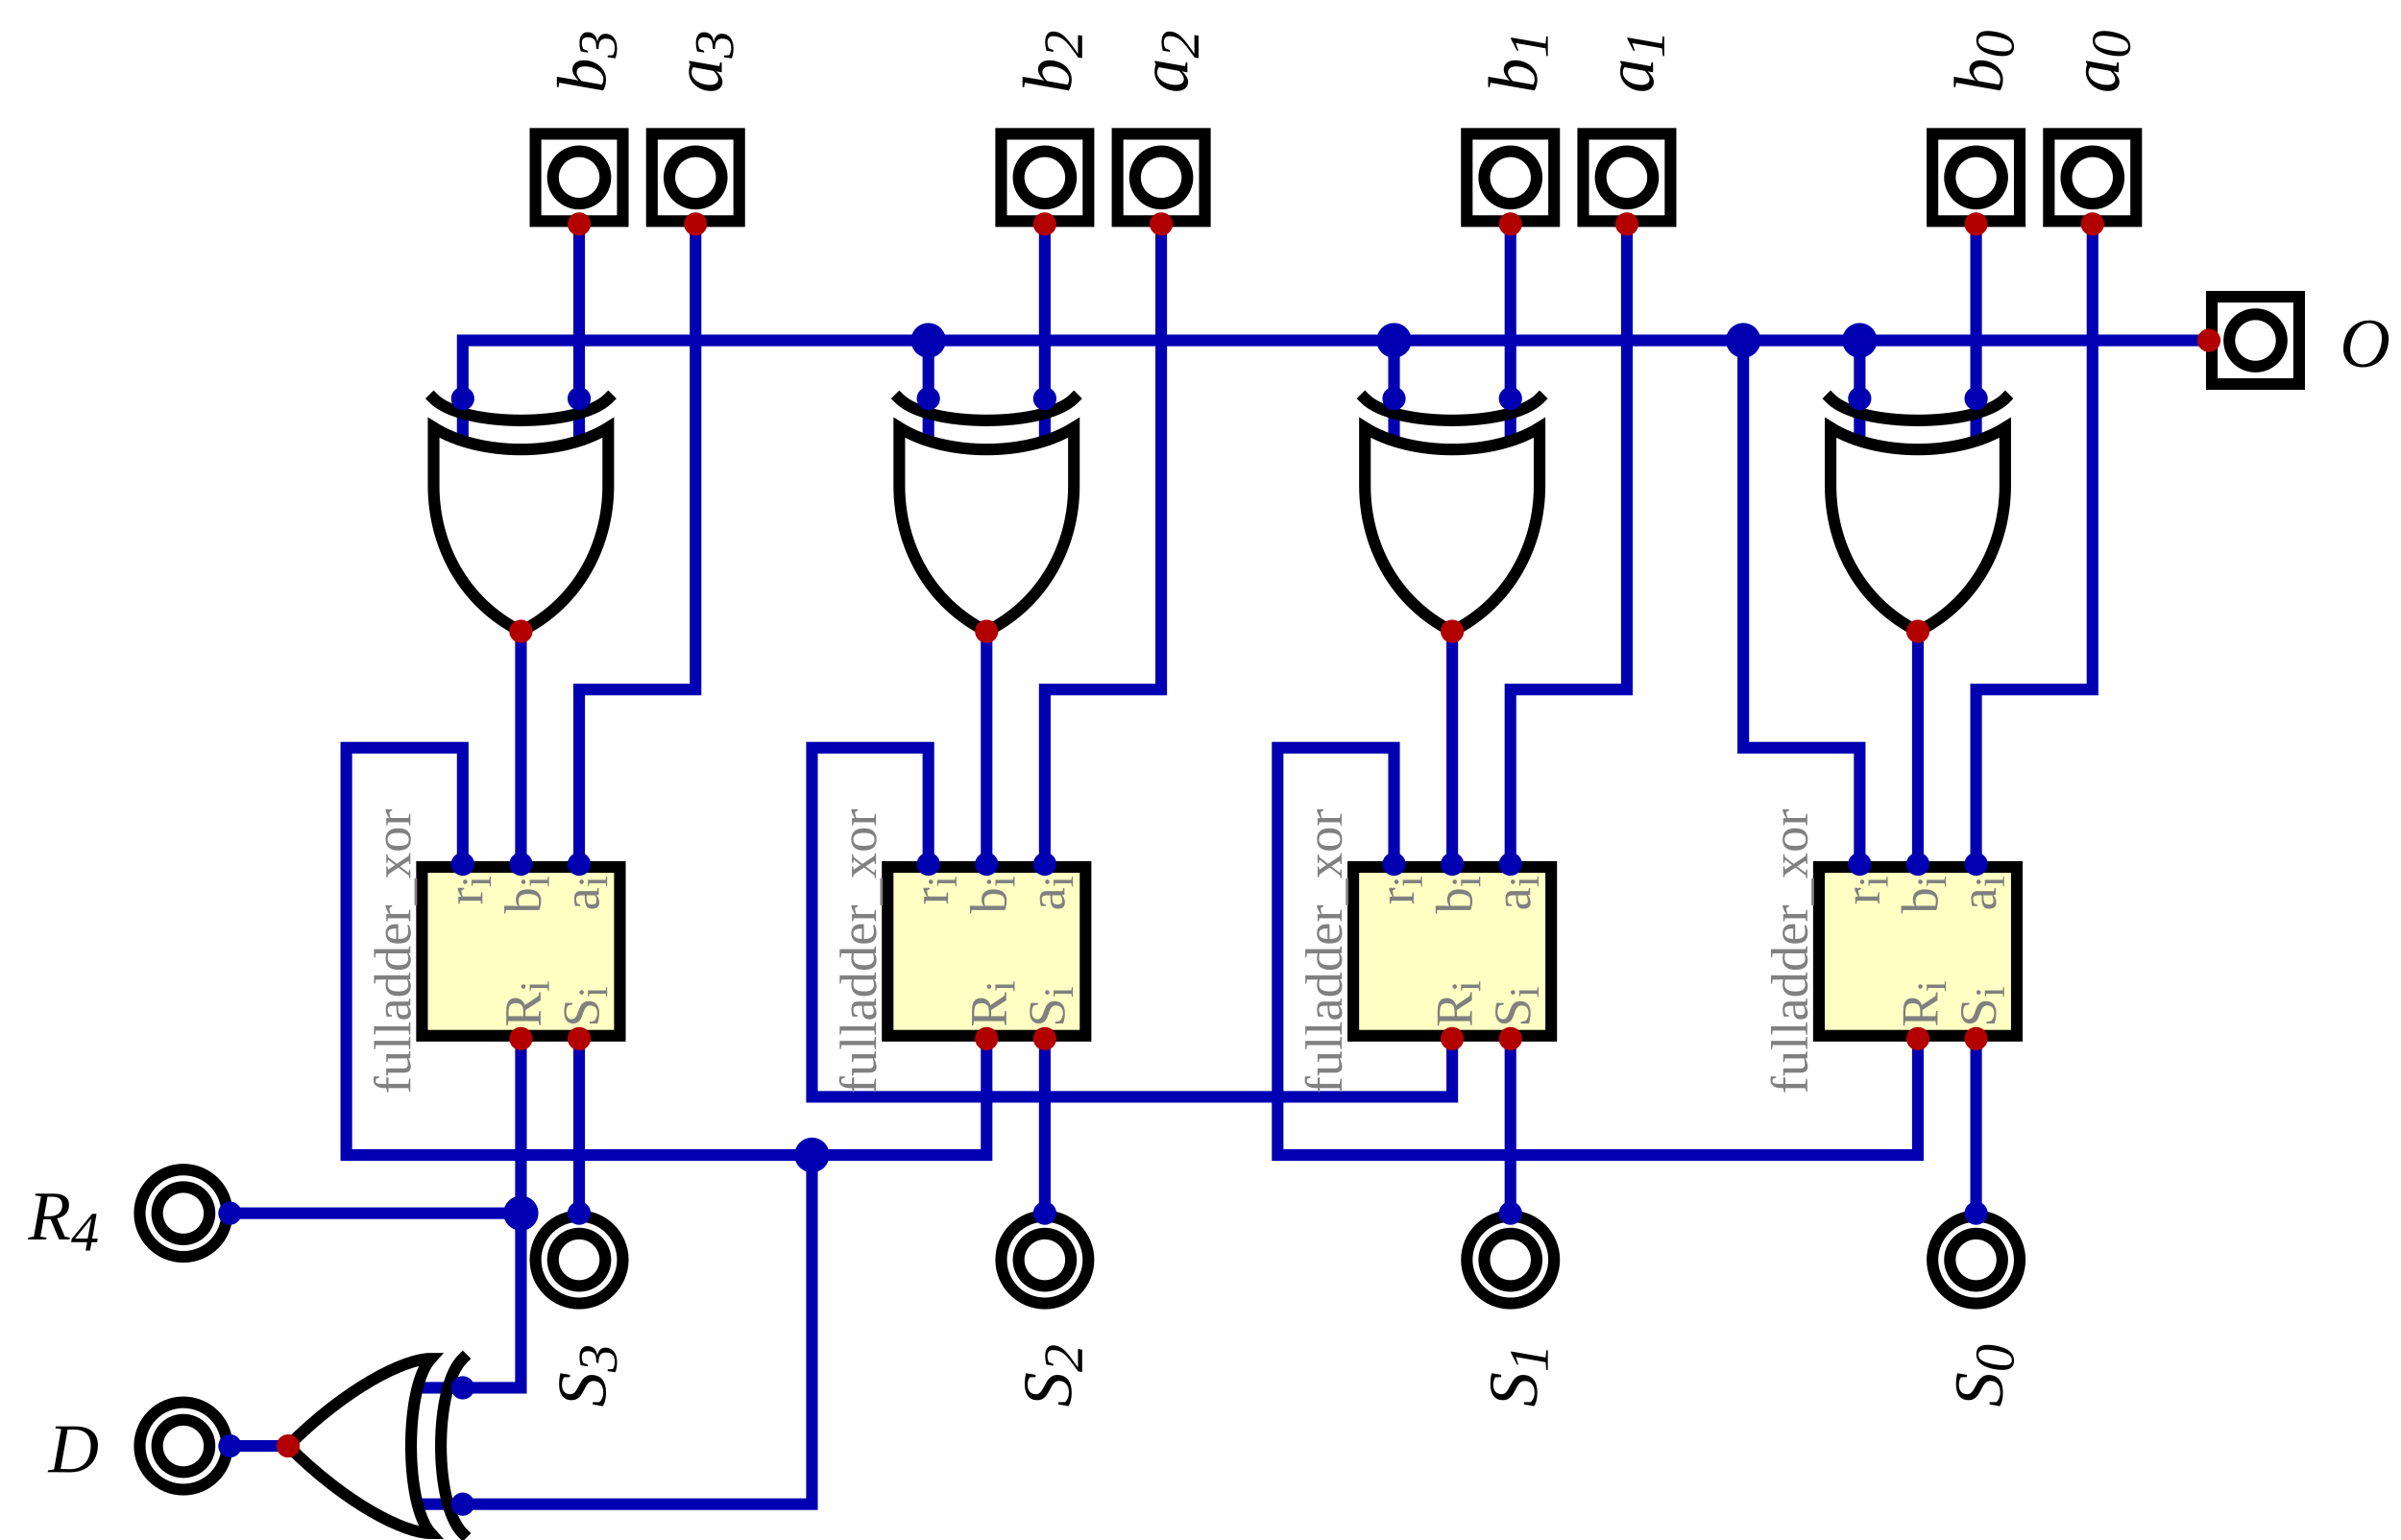
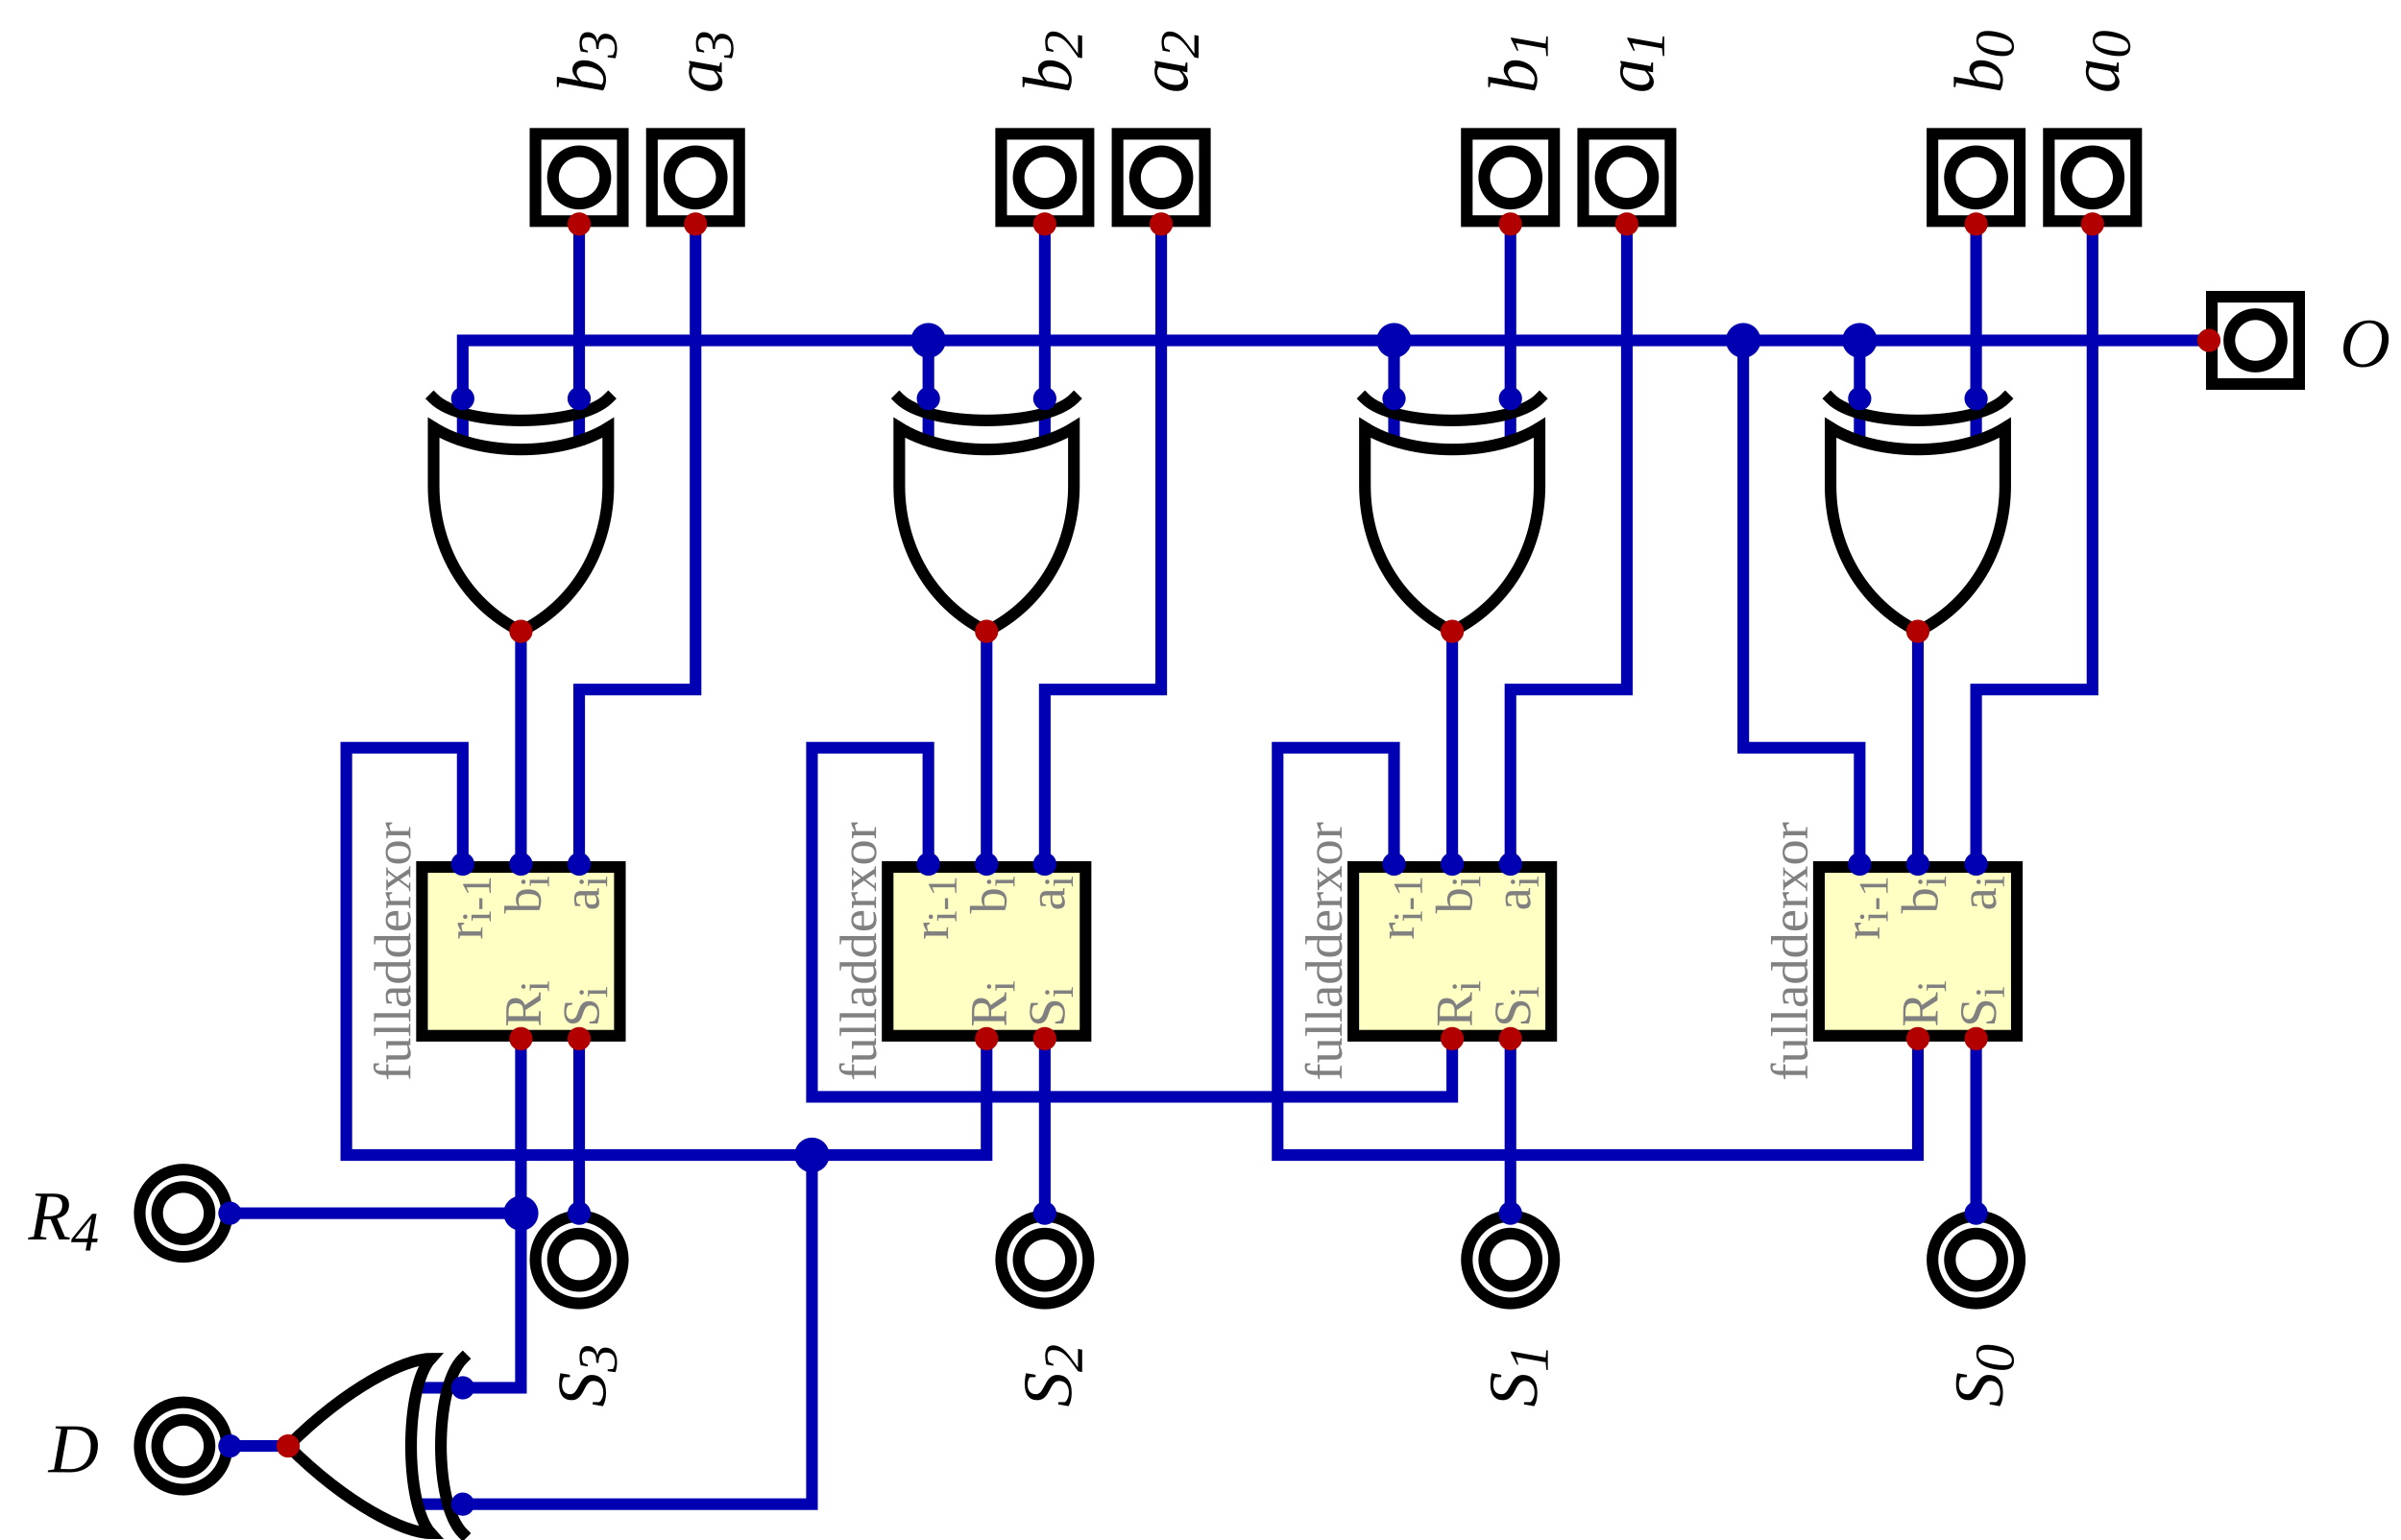
<svg xmlns="http://www.w3.org/2000/svg" width="123.75mm" height="79.35mm" viewBox="-559 -337 825 529">
  <g stroke-linecap="square">
    <path d="M -480,80 L -380,80 L -380,20" stroke="#0000b2" stroke-width="4.0" fill="none" />
    <path d="M -480,160 L -460,160" stroke="#0000b2" stroke-width="4.0" fill="none" />
    <path d="M 120,-40 L 120,-100 L 160,-100 L 160,-260" stroke="#0000b2" stroke-width="4.0" fill="none" />
    <path d="M -40,-40 L -40,-100 L 0,-100 L 0,-260" stroke="#0000b2" stroke-width="4.0" fill="none" />
    <path d="M -200,-40 L -200,-100 L -160,-100 L -160,-260" stroke="#0000b2" stroke-width="4.0" fill="none" />
    <path d="M -360,-40 L -360,-100 L -320,-100 L -320,-260" stroke="#0000b2" stroke-width="4.0" fill="none" />
    <path d="M -414,180 L -400,180 L -280,180 L -280,60" stroke="#0000b2" stroke-width="4.0" fill="none" />
    <path d="M -400,-186 L -400,-200 L -400,-220 L -240,-220 L -80,-220 L 40,-220 L 80,-220 L 200,-220" stroke="#0000b2" stroke-width="4.0" fill="none" />
    <path d="M -414,140 L -400,140 L -380,140 L -380,80" stroke="#0000b2" stroke-width="4.0" fill="none" />
    <path d="M 40,-220 L 40,-80 L 80,-80 L 80,-40" stroke="#0000b2" stroke-width="4.0" fill="none" />
    <path d="M 100,-120 L 100,-40" stroke="#0000b2" stroke-width="4.0" fill="none" />
    <path d="M -360,20 L -360,80" stroke="#0000b2" stroke-width="4.0" fill="none" />
    <path d="M -360,-260 L -360,-200 L -360,-186" stroke="#0000b2" stroke-width="4.0" fill="none" />
    <path d="M -200,20 L -200,80" stroke="#0000b2" stroke-width="4.0" fill="none" />
    <path d="M -200,-260 L -200,-200 L -200,-186" stroke="#0000b2" stroke-width="4.0" fill="none" />
    <path d="M -40,20 L -40,80" stroke="#0000b2" stroke-width="4.0" fill="none" />
    <path d="M -40,-260 L -40,-200 L -40,-186" stroke="#0000b2" stroke-width="4.0" fill="none" />
    <path d="M -80,-220 L -80,-200 L -80,-186" stroke="#0000b2" stroke-width="4.0" fill="none" />
    <path d="M -240,-220 L -240,-200 L -240,-186" stroke="#0000b2" stroke-width="4.0" fill="none" />
    <path d="M 80,-220 L 80,-200 L 80,-186" stroke="#0000b2" stroke-width="4.0" fill="none" />
    <path d="M 100,20 L 100,60 L -120,60 L -120,-80 L -80,-80 L -80,-40" stroke="#0000b2" stroke-width="4.0" fill="none" />
    <path d="M -60,20 L -60,40 L -280,40 L -280,-80 L -240,-80 L -240,-40" stroke="#0000b2" stroke-width="4.0" fill="none" />
    <path d="M -220,20 L -220,60 L -280,60 L -440,60 L -440,-80 L -400,-80 L -400,-40" stroke="#0000b2" stroke-width="4.0" fill="none" />
    <path d="M 120,-260 L 120,-200 L 120,-186" stroke="#0000b2" stroke-width="4.0" fill="none" />
    <path d="M 120,20 L 120,80" stroke="#0000b2" stroke-width="4.0" fill="none" />
    <path d="M -60,-120 L -60,-40" stroke="#0000b2" stroke-width="4.0" fill="none" />
    <path d="M -220,-120 L -220,-40" stroke="#0000b2" stroke-width="4.0" fill="none" />
    <path d="M -380,-120 L -380,-40" stroke="#0000b2" stroke-width="4.0" fill="none" />
    <g>
      <circle cx="-380.0" cy="80.0" r="4.0" stroke="#0000b2" stroke-width="4.0" fill="#0000b2" />
      <circle cx="-240.0" cy="-220.0" r="4.0" stroke="#0000b2" stroke-width="4.0" fill="#0000b2" />
      <circle cx="-80.0" cy="-220.0" r="4.0" stroke="#0000b2" stroke-width="4.0" fill="#0000b2" />
      <circle cx="40.0" cy="-220.0" r="4.0" stroke="#0000b2" stroke-width="4.0" fill="#0000b2" />
      <circle cx="80.0" cy="-220.0" r="4.0" stroke="#0000b2" stroke-width="4.0" fill="#0000b2" />
      <circle cx="-280.0" cy="60.0" r="4.0" stroke="#0000b2" stroke-width="4.0" fill="#0000b2" />
    </g>
    <g>
+       <path d="M 70,-170 L 70,-190 C 86,-180 114,-180 130,-190 L 130,-170 C 130,-150 120,-130 100,-120 C 80,-130 70,-150 70,-170 Z" stroke="#000000" stroke-width="4.0" fill="none" />
+       <path d="M 70,-200 C 80,-190 120,-190 130,-200" stroke="#000000" stroke-width="4.0" fill="none" />
+       <circle cx="120.0" cy="-200.0" r="2.0" stroke="#0000b2" stroke-width="4.0" fill="#0000b2" />
+       <circle cx="80.0" cy="-200.0" r="2.0" stroke="#0000b2" stroke-width="4.0" fill="#0000b2" />
+       <circle cx="100.0" cy="-120.0" r="2.0" stroke="#b20000" stroke-width="4.0" fill="#b20000" />
+     </g>
+     <g>
+       <path d="M -90,-170 L -90,-190 C -74,-180 -46,-180 -30,-190 L -30,-170 C -30,-150 -40,-130 -60,-120 C -80,-130 -90,-150 -90,-170 Z" stroke="#000000" stroke-width="4.0" fill="none" />
+       <path d="M -90,-200 C -80,-190 -40,-190 -30,-200" stroke="#000000" stroke-width="4.0" fill="none" />
+       <circle cx="-40.0" cy="-200.0" r="2.0" stroke="#0000b2" stroke-width="4.0" fill="#0000b2" />
+       <circle cx="-80.0" cy="-200.0" r="2.0" stroke="#0000b2" stroke-width="4.0" fill="#0000b2" />
+       <circle cx="-60.0" cy="-120.0" r="2.0" stroke="#b20000" stroke-width="4.0" fill="#b20000" />
+     </g>
+     <g>
+       <path d="M -250,-170 L -250,-190 C -234,-180 -206,-180 -190,-190 L -190,-170 C -190,-150 -200,-130 -220,-120 C -240,-130 -250,-150 -250,-170 Z" stroke="#000000" stroke-width="4.0" fill="none" />
+       <path d="M -250,-200 C -240,-190 -200,-190 -190,-200" stroke="#000000" stroke-width="4.0" fill="none" />
+       <circle cx="-200.0" cy="-200.0" r="2.0" stroke="#0000b2" stroke-width="4.0" fill="#0000b2" />
+       <circle cx="-240.0" cy="-200.0" r="2.0" stroke="#0000b2" stroke-width="4.0" fill="#0000b2" />
+       <circle cx="-220.0" cy="-120.0" r="2.0" stroke="#b20000" stroke-width="4.0" fill="#b20000" />
+     </g>
+     <g>
+       <path d="M -410,-170 L -410,-190 C -394,-180 -366,-180 -350,-190 L -350,-170 C -350,-150 -360,-130 -380,-120 C -400,-130 -410,-150 -410,-170 Z" stroke="#000000" stroke-width="4.0" fill="none" />
+       <path d="M -410,-200 C -400,-190 -360,-190 -350,-200" stroke="#000000" stroke-width="4.0" fill="none" />
+       <circle cx="-360.0" cy="-200.0" r="2.0" stroke="#0000b2" stroke-width="4.0" fill="#0000b2" />
+       <circle cx="-400.0" cy="-200.0" r="2.0" stroke="#0000b2" stroke-width="4.0" fill="#0000b2" />
+       <circle cx="-380.0" cy="-120.0" r="2.0" stroke="#b20000" stroke-width="4.0" fill="#b20000" />
+     </g>
+     <g>
+       <circle cx="120.0" cy="96.0" r="9.0" stroke="#000000" stroke-width="4.0" fill="none" />
+       <circle cx="120.0" cy="96.0" r="15.0" stroke="#000000" stroke-width="4.0" fill="none" />
+       <text text-anchor="end" x="120.0" y="134.0" fill="#000000" style="font-size:24px" transform="rotate(-90,120.0,125.0)">
+         <tspan style="font-style:italic;">S<tspan style="font-size:80%;baseline-shift:sub;">0</tspan>
+         </tspan>
+       </text>
+       <circle cx="120.0" cy="80.0" r="2.0" stroke="#0000b2" stroke-width="4.0" fill="#0000b2" />
+     </g>
+     <g>
+       <circle cx="-40.0" cy="96.0" r="9.0" stroke="#000000" stroke-width="4.0" fill="none" />
+       <circle cx="-40.0" cy="96.0" r="15.0" stroke="#000000" stroke-width="4.0" fill="none" />
+       <text text-anchor="end" x="-40.0" y="134.0" fill="#000000" style="font-size:24px" transform="rotate(-90,-40.0,125.0)">
+         <tspan style="font-style:italic;">S<tspan style="font-size:80%;baseline-shift:sub;">1</tspan>
+         </tspan>
+       </text>
+       <circle cx="-40.0" cy="80.0" r="2.0" stroke="#0000b2" stroke-width="4.0" fill="#0000b2" />
+     </g>
+     <g>
+       <circle cx="-200.0" cy="96.0" r="9.0" stroke="#000000" stroke-width="4.0" fill="none" />
+       <circle cx="-200.0" cy="96.0" r="15.0" stroke="#000000" stroke-width="4.0" fill="none" />
+       <text text-anchor="end" x="-200.0" y="134.0" fill="#000000" style="font-size:24px" transform="rotate(-90,-200.0,125.0)">
+         <tspan style="font-style:italic;">S<tspan style="font-size:80%;baseline-shift:sub;">2</tspan>
+         </tspan>
+       </text>
+       <circle cx="-200.0" cy="80.0" r="2.0" stroke="#0000b2" stroke-width="4.0" fill="#0000b2" />
+     </g>
+     <g>
+       <circle cx="-360.0" cy="96.0" r="9.0" stroke="#000000" stroke-width="4.0" fill="none" />
+       <circle cx="-360.0" cy="96.0" r="15.0" stroke="#000000" stroke-width="4.0" fill="none" />
+       <text text-anchor="end" x="-360.0" y="134.0" fill="#000000" style="font-size:24px" transform="rotate(-90,-360.0,125.0)">
+         <tspan style="font-style:italic;">S<tspan style="font-size:80%;baseline-shift:sub;">3</tspan>
+         </tspan>
+       </text>
+       <circle cx="-360.0" cy="80.0" r="2.0" stroke="#0000b2" stroke-width="4.0" fill="#0000b2" />
+     </g>
+     <g>
+       <circle cx="-496.0" cy="80.0" r="9.0" stroke="#000000" stroke-width="4.0" fill="none" />
+       <circle cx="-496.0" cy="80.0" r="15.0" stroke="#000000" stroke-width="4.0" fill="none" />
+       <text text-anchor="end" x="-525.0" y="89.0" fill="#000000" style="font-size:24px">
+         <tspan style="font-style:italic;">R<tspan style="font-size:80%;baseline-shift:sub;">4</tspan>
+         </tspan>
+       </text>
+       <circle cx="-480.0" cy="80.0" r="2.0" stroke="#0000b2" stroke-width="4.0" fill="#0000b2" />
+     </g>
+     <g>
+       <path d="M 135,-291 L 135,-261 L 105,-261 L 105,-291 Z" stroke="#000000" stroke-width="4.0" fill="none" />
+       <circle cx="120.0" cy="-276.0" r="9.0" stroke="#000000" stroke-width="4.0" fill="none" />
+       <text text-anchor="start" x="120.0" y="-296.0" fill="#000000" style="font-size:24px" transform="rotate(-90,120.0,-305.0)">
+         <tspan style="font-style:italic;">b<tspan style="font-size:80%;baseline-shift:sub;">0</tspan>
+         </tspan>
+       </text>
+       <circle cx="120.0" cy="-260.0" r="2.0" stroke="#b20000" stroke-width="4.0" fill="#b20000" />
+     </g>
+     <g>
+       <path d="M 175,-291 L 175,-261 L 145,-261 L 145,-291 Z" stroke="#000000" stroke-width="4.0" fill="none" />
+       <circle cx="160.0" cy="-276.0" r="9.0" stroke="#000000" stroke-width="4.0" fill="none" />
+       <text text-anchor="start" x="160.0" y="-296.0" fill="#000000" style="font-size:24px" transform="rotate(-90,160.0,-305.0)">
+         <tspan style="font-style:italic;">a<tspan style="font-size:80%;baseline-shift:sub;">0</tspan>
+         </tspan>
+       </text>
+       <circle cx="160.0" cy="-260.0" r="2.0" stroke="#b20000" stroke-width="4.0" fill="#b20000" />
+     </g>
+     <g>
+       <path d="M 15,-291 L 15,-261 L -15,-261 L -15,-291 Z" stroke="#000000" stroke-width="4.0" fill="none" />
+       <circle cx="0.0" cy="-276.0" r="9.0" stroke="#000000" stroke-width="4.0" fill="none" />
+       <text text-anchor="start" x="0.0" y="-296.0" fill="#000000" style="font-size:24px" transform="rotate(-90,0.0,-305.0)">
+         <tspan style="font-style:italic;">a<tspan style="font-size:80%;baseline-shift:sub;">1</tspan>
+         </tspan>
+       </text>
+       <circle cx="0.0" cy="-260.0" r="2.0" stroke="#b20000" stroke-width="4.0" fill="#b20000" />
+     </g>
+     <g>
+       <path d="M -145,-291 L -145,-261 L -175,-261 L -175,-291 Z" stroke="#000000" stroke-width="4.0" fill="none" />
+       <circle cx="-160.0" cy="-276.0" r="9.0" stroke="#000000" stroke-width="4.0" fill="none" />
+       <text text-anchor="start" x="-160.0" y="-296.0" fill="#000000" style="font-size:24px" transform="rotate(-90,-160.0,-305.0)">
+         <tspan style="font-style:italic;">a<tspan style="font-size:80%;baseline-shift:sub;">2</tspan>
+         </tspan>
+       </text>
+       <circle cx="-160.0" cy="-260.0" r="2.0" stroke="#b20000" stroke-width="4.0" fill="#b20000" />
+     </g>
+     <g>
+       <path d="M -305,-291 L -305,-261 L -335,-261 L -335,-291 Z" stroke="#000000" stroke-width="4.0" fill="none" />
+       <circle cx="-320.0" cy="-276.0" r="9.0" stroke="#000000" stroke-width="4.0" fill="none" />
+       <text text-anchor="start" x="-320.0" y="-296.0" fill="#000000" style="font-size:24px" transform="rotate(-90,-320.0,-305.0)">
+         <tspan style="font-style:italic;">a<tspan style="font-size:80%;baseline-shift:sub;">3</tspan>
+         </tspan>
+       </text>
+       <circle cx="-320.0" cy="-260.0" r="2.0" stroke="#b20000" stroke-width="4.0" fill="#b20000" />
+     </g>
+     <g>
+       <path d="M -25,-291 L -25,-261 L -55,-261 L -55,-291 Z" stroke="#000000" stroke-width="4.0" fill="none" />
+       <circle cx="-40.0" cy="-276.0" r="9.0" stroke="#000000" stroke-width="4.0" fill="none" />
+       <text text-anchor="start" x="-40.0" y="-296.0" fill="#000000" style="font-size:24px" transform="rotate(-90,-40.0,-305.0)">
+         <tspan style="font-style:italic;">b<tspan style="font-size:80%;baseline-shift:sub;">1</tspan>
+         </tspan>
+       </text>
+       <circle cx="-40.0" cy="-260.0" r="2.0" stroke="#b20000" stroke-width="4.0" fill="#b20000" />
+     </g>
+     <g>
+       <path d="M -185,-291 L -185,-261 L -215,-261 L -215,-291 Z" stroke="#000000" stroke-width="4.0" fill="none" />
+       <circle cx="-200.0" cy="-276.0" r="9.0" stroke="#000000" stroke-width="4.0" fill="none" />
+       <text text-anchor="start" x="-200.0" y="-296.0" fill="#000000" style="font-size:24px" transform="rotate(-90,-200.0,-305.0)">
+         <tspan style="font-style:italic;">b<tspan style="font-size:80%;baseline-shift:sub;">2</tspan>
+         </tspan>
+       </text>
+       <circle cx="-200.0" cy="-260.0" r="2.0" stroke="#b20000" stroke-width="4.0" fill="#b20000" />
+     </g>
+     <g>
+       <path d="M -345,-291 L -345,-261 L -375,-261 L -375,-291 Z" stroke="#000000" stroke-width="4.0" fill="none" />
+       <circle cx="-360.0" cy="-276.0" r="9.0" stroke="#000000" stroke-width="4.0" fill="none" />
+       <text text-anchor="start" x="-360.0" y="-296.0" fill="#000000" style="font-size:24px" transform="rotate(-90,-360.0,-305.0)">
+         <tspan style="font-style:italic;">b<tspan style="font-size:80%;baseline-shift:sub;">3</tspan>
+         </tspan>
+       </text>
+       <circle cx="-360.0" cy="-260.0" r="2.0" stroke="#b20000" stroke-width="4.0" fill="#b20000" />
+     </g>
+     <g>
+       <path d="M 231,-205 L 201,-205 L 201,-235 L 231,-235 Z" stroke="#000000" stroke-width="4.0" fill="none" />
+       <circle cx="216.0" cy="-220.0" r="9.0" stroke="#000000" stroke-width="4.0" fill="none" />
+       <text text-anchor="start" x="245.0" y="-211.0" fill="#000000" style="font-size:24px">
+         <tspan style="font-style:italic;">O</tspan>
+       </text>
+       <circle cx="200.0" cy="-220.0" r="2.0" stroke="#b20000" stroke-width="4.0" fill="#b20000" />
+     </g>
+     <g>
+       <circle cx="-496.0" cy="160.0" r="9.0" stroke="#000000" stroke-width="4.0" fill="none" />
+       <circle cx="-496.0" cy="160.0" r="15.0" stroke="#000000" stroke-width="4.0" fill="none" />
+       <text text-anchor="end" x="-525.0" y="169.0" fill="#000000" style="font-size:24px">
+         <tspan style="font-style:italic;">D</tspan>
+       </text>
+       <circle cx="-480.0" cy="160.0" r="2.0" stroke="#0000b2" stroke-width="4.0" fill="#0000b2" />
+     </g>
+     <g>
+       <path d="M -411,130 C -420,140 -420,180 -411,190 C -420,190 -440,180 -460,160 C -440,140 -420,130 -411,130 Z" stroke="#000000" stroke-width="4.0" fill="none" />
+       <path d="M -400,130 C -410,140 -410,180 -400,190" stroke="#000000" stroke-width="4.0" fill="none" />
+       <circle cx="-400.0" cy="180.0" r="2.0" stroke="#0000b2" stroke-width="4.0" fill="#0000b2" />
+       <circle cx="-400.0" cy="140.0" r="2.0" stroke="#0000b2" stroke-width="4.0" fill="#0000b2" />
+       <circle cx="-460.0" cy="160.0" r="2.0" stroke="#b20000" stroke-width="4.0" fill="#b20000" />
+     </g>
+     <g>
      <path d="M -346,-39 L -346,19 L -414,19 L -414,-39 Z" stroke="#ffffb4" stroke-width="0.0" fill="#ffffb4" fill-opacity="0.784" />
      <path d="M -346,-39 L -346,19 L -414,19 L -414,-39 Z" stroke="#000000" stroke-width="4.0" fill="none" />
      <text text-anchor="end" x="-360.0" y="-29.25" fill="#808080" style="font-size:18px" transform="rotate(-90,-360.0,-36.0)">a<tspan style="font-size:80%;baseline-shift:sub;">i</tspan>
      </text>
      <text text-anchor="end" x="-380.0" y="-29.25" fill="#808080" style="font-size:18px" transform="rotate(-90,-380.0,-36.0)">b<tspan style="font-size:80%;baseline-shift:sub;">i</tspan>
      </text>
-       <text text-anchor="end" x="-400.0" y="-29.25" fill="#808080" style="font-size:18px" transform="rotate(-90,-400.0,-36.0)">r<tspan style="font-size:80%;baseline-shift:sub;">i</tspan>
+       <text text-anchor="end" x="-400.0" y="-29.25" fill="#808080" style="font-size:18px" transform="rotate(-90,-400.0,-36.0)">r<tspan style="font-size:80%;baseline-shift:sub;">i-1</tspan>
      </text>
      <text text-anchor="start" x="-360.0" y="22.75" fill="#808080" style="font-size:18px" transform="rotate(-90,-360.0,16.0)">S<tspan style="font-size:80%;baseline-shift:sub;">i</tspan>
      </text>
      <text text-anchor="start" x="-380.0" y="22.75" fill="#808080" style="font-size:18px" transform="rotate(-90,-380.0,16.0)">R<tspan style="font-size:80%;baseline-shift:sub;">i</tspan>
      </text>
-       <text text-anchor="middle" x="-418.0" y="-10.0" fill="#808080" style="font-size:18px" transform="rotate(-90,-418.0,-10.0)">fulladder_xor</text>
+       <text text-anchor="middle" x="-418.0" y="-10.0" fill="#808080" style="font-size:18px" transform="rotate(-90,-418.0,-10.0)">fulladderxor</text>
      <circle cx="-360.0" cy="-40.0" r="2.0" stroke="#0000b2" stroke-width="4.0" fill="#0000b2" />
      <circle cx="-380.0" cy="-40.0" r="2.0" stroke="#0000b2" stroke-width="4.0" fill="#0000b2" />
      <circle cx="-400.0" cy="-40.0" r="2.0" stroke="#0000b2" stroke-width="4.0" fill="#0000b2" />
      <circle cx="-360.0" cy="20.0" r="2.0" stroke="#b20000" stroke-width="4.0" fill="#b20000" />
      <circle cx="-380.0" cy="20.0" r="2.0" stroke="#b20000" stroke-width="4.0" fill="#b20000" />
    </g>
    <g>
      <path d="M -186,-39 L -186,19 L -254,19 L -254,-39 Z" stroke="#ffffb4" stroke-width="0.0" fill="#ffffb4" fill-opacity="0.784" />
      <path d="M -186,-39 L -186,19 L -254,19 L -254,-39 Z" stroke="#000000" stroke-width="4.0" fill="none" />
      <text text-anchor="end" x="-200.0" y="-29.25" fill="#808080" style="font-size:18px" transform="rotate(-90,-200.0,-36.0)">a<tspan style="font-size:80%;baseline-shift:sub;">i</tspan>
      </text>
      <text text-anchor="end" x="-220.0" y="-29.25" fill="#808080" style="font-size:18px" transform="rotate(-90,-220.0,-36.0)">b<tspan style="font-size:80%;baseline-shift:sub;">i</tspan>
      </text>
-       <text text-anchor="end" x="-240.0" y="-29.25" fill="#808080" style="font-size:18px" transform="rotate(-90,-240.0,-36.0)">r<tspan style="font-size:80%;baseline-shift:sub;">i</tspan>
+       <text text-anchor="end" x="-240.0" y="-29.25" fill="#808080" style="font-size:18px" transform="rotate(-90,-240.0,-36.0)">r<tspan style="font-size:80%;baseline-shift:sub;">i-1</tspan>
      </text>
      <text text-anchor="start" x="-200.0" y="22.75" fill="#808080" style="font-size:18px" transform="rotate(-90,-200.0,16.0)">S<tspan style="font-size:80%;baseline-shift:sub;">i</tspan>
      </text>
      <text text-anchor="start" x="-220.0" y="22.75" fill="#808080" style="font-size:18px" transform="rotate(-90,-220.0,16.0)">R<tspan style="font-size:80%;baseline-shift:sub;">i</tspan>
      </text>
-       <text text-anchor="middle" x="-258.0" y="-10.0" fill="#808080" style="font-size:18px" transform="rotate(-90,-258.0,-10.0)">fulladder_xor</text>
+       <text text-anchor="middle" x="-258.0" y="-10.0" fill="#808080" style="font-size:18px" transform="rotate(-90,-258.0,-10.0)">fulladderxor</text>
      <circle cx="-200.0" cy="-40.0" r="2.0" stroke="#0000b2" stroke-width="4.0" fill="#0000b2" />
      <circle cx="-220.0" cy="-40.0" r="2.0" stroke="#0000b2" stroke-width="4.0" fill="#0000b2" />
      <circle cx="-240.0" cy="-40.0" r="2.0" stroke="#0000b2" stroke-width="4.0" fill="#0000b2" />
      <circle cx="-200.0" cy="20.0" r="2.0" stroke="#b20000" stroke-width="4.0" fill="#b20000" />
      <circle cx="-220.0" cy="20.0" r="2.0" stroke="#b20000" stroke-width="4.0" fill="#b20000" />
    </g>
    <g>
      <path d="M -26,-39 L -26,19 L -94,19 L -94,-39 Z" stroke="#ffffb4" stroke-width="0.0" fill="#ffffb4" fill-opacity="0.784" />
      <path d="M -26,-39 L -26,19 L -94,19 L -94,-39 Z" stroke="#000000" stroke-width="4.0" fill="none" />
      <text text-anchor="end" x="-40.0" y="-29.25" fill="#808080" style="font-size:18px" transform="rotate(-90,-40.0,-36.0)">a<tspan style="font-size:80%;baseline-shift:sub;">i</tspan>
      </text>
      <text text-anchor="end" x="-60.0" y="-29.25" fill="#808080" style="font-size:18px" transform="rotate(-90,-60.0,-36.0)">b<tspan style="font-size:80%;baseline-shift:sub;">i</tspan>
      </text>
-       <text text-anchor="end" x="-80.0" y="-29.25" fill="#808080" style="font-size:18px" transform="rotate(-90,-80.0,-36.0)">r<tspan style="font-size:80%;baseline-shift:sub;">i</tspan>
+       <text text-anchor="end" x="-80.0" y="-29.25" fill="#808080" style="font-size:18px" transform="rotate(-90,-80.0,-36.0)">r<tspan style="font-size:80%;baseline-shift:sub;">i-1</tspan>
      </text>
      <text text-anchor="start" x="-40.0" y="22.75" fill="#808080" style="font-size:18px" transform="rotate(-90,-40.0,16.0)">S<tspan style="font-size:80%;baseline-shift:sub;">i</tspan>
      </text>
      <text text-anchor="start" x="-60.0" y="22.75" fill="#808080" style="font-size:18px" transform="rotate(-90,-60.0,16.0)">R<tspan style="font-size:80%;baseline-shift:sub;">i</tspan>
      </text>
-       <text text-anchor="middle" x="-98.0" y="-10.0" fill="#808080" style="font-size:18px" transform="rotate(-90,-98.0,-10.0)">fulladder_xor</text>
+       <text text-anchor="middle" x="-98.0" y="-10.0" fill="#808080" style="font-size:18px" transform="rotate(-90,-98.0,-10.0)">fulladderxor</text>
      <circle cx="-40.0" cy="-40.0" r="2.0" stroke="#0000b2" stroke-width="4.0" fill="#0000b2" />
      <circle cx="-60.0" cy="-40.0" r="2.0" stroke="#0000b2" stroke-width="4.0" fill="#0000b2" />
      <circle cx="-80.0" cy="-40.0" r="2.0" stroke="#0000b2" stroke-width="4.0" fill="#0000b2" />
      <circle cx="-40.0" cy="20.0" r="2.0" stroke="#b20000" stroke-width="4.0" fill="#b20000" />
      <circle cx="-60.0" cy="20.0" r="2.0" stroke="#b20000" stroke-width="4.0" fill="#b20000" />
    </g>
    <g>
      <path d="M 134,-39 L 134,19 L 66,19 L 66,-39 Z" stroke="#ffffb4" stroke-width="0.0" fill="#ffffb4" fill-opacity="0.784" />
      <path d="M 134,-39 L 134,19 L 66,19 L 66,-39 Z" stroke="#000000" stroke-width="4.0" fill="none" />
      <text text-anchor="end" x="120.0" y="-29.25" fill="#808080" style="font-size:18px" transform="rotate(-90,120.0,-36.0)">a<tspan style="font-size:80%;baseline-shift:sub;">i</tspan>
      </text>
      <text text-anchor="end" x="100.0" y="-29.25" fill="#808080" style="font-size:18px" transform="rotate(-90,100.0,-36.0)">b<tspan style="font-size:80%;baseline-shift:sub;">i</tspan>
      </text>
-       <text text-anchor="end" x="80.0" y="-29.25" fill="#808080" style="font-size:18px" transform="rotate(-90,80.0,-36.0)">r<tspan style="font-size:80%;baseline-shift:sub;">i</tspan>
+       <text text-anchor="end" x="80.0" y="-29.25" fill="#808080" style="font-size:18px" transform="rotate(-90,80.0,-36.0)">r<tspan style="font-size:80%;baseline-shift:sub;">i-1</tspan>
      </text>
      <text text-anchor="start" x="120.0" y="22.75" fill="#808080" style="font-size:18px" transform="rotate(-90,120.0,16.0)">S<tspan style="font-size:80%;baseline-shift:sub;">i</tspan>
      </text>
      <text text-anchor="start" x="100.0" y="22.75" fill="#808080" style="font-size:18px" transform="rotate(-90,100.0,16.0)">R<tspan style="font-size:80%;baseline-shift:sub;">i</tspan>
      </text>
-       <text text-anchor="middle" x="62.0" y="-10.0" fill="#808080" style="font-size:18px" transform="rotate(-90,62.0,-10.0)">fulladder_xor</text>
+       <text text-anchor="middle" x="62.0" y="-10.0" fill="#808080" style="font-size:18px" transform="rotate(-90,62.0,-10.0)">fulladderxor</text>
      <circle cx="120.0" cy="-40.0" r="2.0" stroke="#0000b2" stroke-width="4.0" fill="#0000b2" />
      <circle cx="100.0" cy="-40.0" r="2.0" stroke="#0000b2" stroke-width="4.0" fill="#0000b2" />
      <circle cx="80.0" cy="-40.0" r="2.0" stroke="#0000b2" stroke-width="4.0" fill="#0000b2" />
      <circle cx="120.0" cy="20.0" r="2.0" stroke="#b20000" stroke-width="4.0" fill="#b20000" />
      <circle cx="100.0" cy="20.0" r="2.0" stroke="#b20000" stroke-width="4.0" fill="#b20000" />
    </g>
-     <g>
-       <path d="M 70,-170 L 70,-190 C 86,-180 114,-180 130,-190 L 130,-170 C 130,-150 120,-130 100,-120 C 80,-130 70,-150 70,-170 Z" stroke="#000000" stroke-width="4.0" fill="none" />
-       <path d="M 70,-200 C 80,-190 120,-190 130,-200" stroke="#000000" stroke-width="4.0" fill="none" />
-       <circle cx="120.0" cy="-200.0" r="2.0" stroke="#0000b2" stroke-width="4.0" fill="#0000b2" />
-       <circle cx="80.0" cy="-200.0" r="2.0" stroke="#0000b2" stroke-width="4.0" fill="#0000b2" />
-       <circle cx="100.0" cy="-120.0" r="2.0" stroke="#b20000" stroke-width="4.0" fill="#b20000" />
-     </g>
-     <g>
-       <path d="M -90,-170 L -90,-190 C -74,-180 -46,-180 -30,-190 L -30,-170 C -30,-150 -40,-130 -60,-120 C -80,-130 -90,-150 -90,-170 Z" stroke="#000000" stroke-width="4.0" fill="none" />
-       <path d="M -90,-200 C -80,-190 -40,-190 -30,-200" stroke="#000000" stroke-width="4.0" fill="none" />
-       <circle cx="-40.0" cy="-200.0" r="2.0" stroke="#0000b2" stroke-width="4.0" fill="#0000b2" />
-       <circle cx="-80.0" cy="-200.0" r="2.0" stroke="#0000b2" stroke-width="4.0" fill="#0000b2" />
-       <circle cx="-60.0" cy="-120.0" r="2.0" stroke="#b20000" stroke-width="4.0" fill="#b20000" />
-     </g>
-     <g>
-       <path d="M -250,-170 L -250,-190 C -234,-180 -206,-180 -190,-190 L -190,-170 C -190,-150 -200,-130 -220,-120 C -240,-130 -250,-150 -250,-170 Z" stroke="#000000" stroke-width="4.0" fill="none" />
-       <path d="M -250,-200 C -240,-190 -200,-190 -190,-200" stroke="#000000" stroke-width="4.0" fill="none" />
-       <circle cx="-200.0" cy="-200.0" r="2.0" stroke="#0000b2" stroke-width="4.0" fill="#0000b2" />
-       <circle cx="-240.0" cy="-200.0" r="2.0" stroke="#0000b2" stroke-width="4.0" fill="#0000b2" />
-       <circle cx="-220.0" cy="-120.0" r="2.0" stroke="#b20000" stroke-width="4.0" fill="#b20000" />
-     </g>
-     <g>
-       <path d="M -410,-170 L -410,-190 C -394,-180 -366,-180 -350,-190 L -350,-170 C -350,-150 -360,-130 -380,-120 C -400,-130 -410,-150 -410,-170 Z" stroke="#000000" stroke-width="4.0" fill="none" />
-       <path d="M -410,-200 C -400,-190 -360,-190 -350,-200" stroke="#000000" stroke-width="4.0" fill="none" />
-       <circle cx="-360.0" cy="-200.0" r="2.0" stroke="#0000b2" stroke-width="4.0" fill="#0000b2" />
-       <circle cx="-400.0" cy="-200.0" r="2.0" stroke="#0000b2" stroke-width="4.0" fill="#0000b2" />
-       <circle cx="-380.0" cy="-120.0" r="2.0" stroke="#b20000" stroke-width="4.0" fill="#b20000" />
-     </g>
-     <g>
-       <circle cx="120.0" cy="96.0" r="9.0" stroke="#000000" stroke-width="4.0" fill="none" />
-       <circle cx="120.0" cy="96.0" r="15.0" stroke="#000000" stroke-width="4.0" fill="none" />
-       <text text-anchor="end" x="120.0" y="134.0" fill="#000000" style="font-size:24px" transform="rotate(-90,120.0,125.0)">
-         <tspan style="font-style:italic;">S<tspan style="font-size:80%;baseline-shift:sub;">0</tspan>
-         </tspan>
-       </text>
-       <circle cx="120.0" cy="80.0" r="2.0" stroke="#0000b2" stroke-width="4.0" fill="#0000b2" />
-     </g>
-     <g>
-       <circle cx="-40.0" cy="96.0" r="9.0" stroke="#000000" stroke-width="4.0" fill="none" />
-       <circle cx="-40.0" cy="96.0" r="15.0" stroke="#000000" stroke-width="4.0" fill="none" />
-       <text text-anchor="end" x="-40.0" y="134.0" fill="#000000" style="font-size:24px" transform="rotate(-90,-40.0,125.0)">
-         <tspan style="font-style:italic;">S<tspan style="font-size:80%;baseline-shift:sub;">1</tspan>
-         </tspan>
-       </text>
-       <circle cx="-40.0" cy="80.0" r="2.0" stroke="#0000b2" stroke-width="4.0" fill="#0000b2" />
-     </g>
-     <g>
-       <circle cx="-200.0" cy="96.0" r="9.0" stroke="#000000" stroke-width="4.0" fill="none" />
-       <circle cx="-200.0" cy="96.0" r="15.0" stroke="#000000" stroke-width="4.0" fill="none" />
-       <text text-anchor="end" x="-200.0" y="134.0" fill="#000000" style="font-size:24px" transform="rotate(-90,-200.0,125.0)">
-         <tspan style="font-style:italic;">S<tspan style="font-size:80%;baseline-shift:sub;">2</tspan>
-         </tspan>
-       </text>
-       <circle cx="-200.0" cy="80.0" r="2.0" stroke="#0000b2" stroke-width="4.0" fill="#0000b2" />
-     </g>
-     <g>
-       <circle cx="-360.0" cy="96.0" r="9.0" stroke="#000000" stroke-width="4.0" fill="none" />
-       <circle cx="-360.0" cy="96.0" r="15.0" stroke="#000000" stroke-width="4.0" fill="none" />
-       <text text-anchor="end" x="-360.0" y="134.0" fill="#000000" style="font-size:24px" transform="rotate(-90,-360.0,125.0)">
-         <tspan style="font-style:italic;">S<tspan style="font-size:80%;baseline-shift:sub;">3</tspan>
-         </tspan>
-       </text>
-       <circle cx="-360.0" cy="80.0" r="2.0" stroke="#0000b2" stroke-width="4.0" fill="#0000b2" />
-     </g>
-     <g>
-       <circle cx="-496.0" cy="80.0" r="9.0" stroke="#000000" stroke-width="4.0" fill="none" />
-       <circle cx="-496.0" cy="80.0" r="15.0" stroke="#000000" stroke-width="4.0" fill="none" />
-       <text text-anchor="end" x="-525.0" y="89.0" fill="#000000" style="font-size:24px">
-         <tspan style="font-style:italic;">R<tspan style="font-size:80%;baseline-shift:sub;">4</tspan>
-         </tspan>
-       </text>
-       <circle cx="-480.0" cy="80.0" r="2.0" stroke="#0000b2" stroke-width="4.0" fill="#0000b2" />
-     </g>
-     <g>
-       <path d="M 135,-291 L 135,-261 L 105,-261 L 105,-291 Z" stroke="#000000" stroke-width="4.0" fill="none" />
-       <circle cx="120.0" cy="-276.0" r="9.0" stroke="#000000" stroke-width="4.0" fill="none" />
-       <text text-anchor="start" x="120.0" y="-296.0" fill="#000000" style="font-size:24px" transform="rotate(-90,120.0,-305.0)">
-         <tspan style="font-style:italic;">b<tspan style="font-size:80%;baseline-shift:sub;">0</tspan>
-         </tspan>
-       </text>
-       <circle cx="120.0" cy="-260.0" r="2.0" stroke="#b20000" stroke-width="4.0" fill="#b20000" />
-     </g>
-     <g>
-       <path d="M 175,-291 L 175,-261 L 145,-261 L 145,-291 Z" stroke="#000000" stroke-width="4.0" fill="none" />
-       <circle cx="160.0" cy="-276.0" r="9.0" stroke="#000000" stroke-width="4.0" fill="none" />
-       <text text-anchor="start" x="160.0" y="-296.0" fill="#000000" style="font-size:24px" transform="rotate(-90,160.0,-305.0)">
-         <tspan style="font-style:italic;">a<tspan style="font-size:80%;baseline-shift:sub;">0</tspan>
-         </tspan>
-       </text>
-       <circle cx="160.0" cy="-260.0" r="2.0" stroke="#b20000" stroke-width="4.0" fill="#b20000" />
-     </g>
-     <g>
-       <path d="M 15,-291 L 15,-261 L -15,-261 L -15,-291 Z" stroke="#000000" stroke-width="4.0" fill="none" />
-       <circle cx="0.0" cy="-276.0" r="9.0" stroke="#000000" stroke-width="4.0" fill="none" />
-       <text text-anchor="start" x="0.0" y="-296.0" fill="#000000" style="font-size:24px" transform="rotate(-90,0.0,-305.0)">
-         <tspan style="font-style:italic;">a<tspan style="font-size:80%;baseline-shift:sub;">1</tspan>
-         </tspan>
-       </text>
-       <circle cx="0.0" cy="-260.0" r="2.0" stroke="#b20000" stroke-width="4.0" fill="#b20000" />
-     </g>
-     <g>
-       <path d="M -145,-291 L -145,-261 L -175,-261 L -175,-291 Z" stroke="#000000" stroke-width="4.0" fill="none" />
-       <circle cx="-160.0" cy="-276.0" r="9.0" stroke="#000000" stroke-width="4.0" fill="none" />
-       <text text-anchor="start" x="-160.0" y="-296.0" fill="#000000" style="font-size:24px" transform="rotate(-90,-160.0,-305.0)">
-         <tspan style="font-style:italic;">a<tspan style="font-size:80%;baseline-shift:sub;">2</tspan>
-         </tspan>
-       </text>
-       <circle cx="-160.0" cy="-260.0" r="2.0" stroke="#b20000" stroke-width="4.0" fill="#b20000" />
-     </g>
-     <g>
-       <path d="M -305,-291 L -305,-261 L -335,-261 L -335,-291 Z" stroke="#000000" stroke-width="4.0" fill="none" />
-       <circle cx="-320.0" cy="-276.0" r="9.0" stroke="#000000" stroke-width="4.0" fill="none" />
-       <text text-anchor="start" x="-320.0" y="-296.0" fill="#000000" style="font-size:24px" transform="rotate(-90,-320.0,-305.0)">
-         <tspan style="font-style:italic;">a<tspan style="font-size:80%;baseline-shift:sub;">3</tspan>
-         </tspan>
-       </text>
-       <circle cx="-320.0" cy="-260.0" r="2.0" stroke="#b20000" stroke-width="4.0" fill="#b20000" />
-     </g>
-     <g>
-       <path d="M -25,-291 L -25,-261 L -55,-261 L -55,-291 Z" stroke="#000000" stroke-width="4.0" fill="none" />
-       <circle cx="-40.0" cy="-276.0" r="9.0" stroke="#000000" stroke-width="4.0" fill="none" />
-       <text text-anchor="start" x="-40.0" y="-296.0" fill="#000000" style="font-size:24px" transform="rotate(-90,-40.0,-305.0)">
-         <tspan style="font-style:italic;">b<tspan style="font-size:80%;baseline-shift:sub;">1</tspan>
-         </tspan>
-       </text>
-       <circle cx="-40.0" cy="-260.0" r="2.0" stroke="#b20000" stroke-width="4.0" fill="#b20000" />
-     </g>
-     <g>
-       <path d="M -185,-291 L -185,-261 L -215,-261 L -215,-291 Z" stroke="#000000" stroke-width="4.0" fill="none" />
-       <circle cx="-200.0" cy="-276.0" r="9.0" stroke="#000000" stroke-width="4.0" fill="none" />
-       <text text-anchor="start" x="-200.0" y="-296.0" fill="#000000" style="font-size:24px" transform="rotate(-90,-200.0,-305.0)">
-         <tspan style="font-style:italic;">b<tspan style="font-size:80%;baseline-shift:sub;">2</tspan>
-         </tspan>
-       </text>
-       <circle cx="-200.0" cy="-260.0" r="2.0" stroke="#b20000" stroke-width="4.0" fill="#b20000" />
-     </g>
-     <g>
-       <path d="M -345,-291 L -345,-261 L -375,-261 L -375,-291 Z" stroke="#000000" stroke-width="4.0" fill="none" />
-       <circle cx="-360.0" cy="-276.0" r="9.0" stroke="#000000" stroke-width="4.0" fill="none" />
-       <text text-anchor="start" x="-360.0" y="-296.0" fill="#000000" style="font-size:24px" transform="rotate(-90,-360.0,-305.0)">
-         <tspan style="font-style:italic;">b<tspan style="font-size:80%;baseline-shift:sub;">3</tspan>
-         </tspan>
-       </text>
-       <circle cx="-360.0" cy="-260.0" r="2.0" stroke="#b20000" stroke-width="4.0" fill="#b20000" />
-     </g>
-     <g>
-       <path d="M 231,-205 L 201,-205 L 201,-235 L 231,-235 Z" stroke="#000000" stroke-width="4.0" fill="none" />
-       <circle cx="216.0" cy="-220.0" r="9.0" stroke="#000000" stroke-width="4.0" fill="none" />
-       <text text-anchor="start" x="245.0" y="-211.0" fill="#000000" style="font-size:24px">
-         <tspan style="font-style:italic;">O</tspan>
-       </text>
-       <circle cx="200.0" cy="-220.0" r="2.0" stroke="#b20000" stroke-width="4.0" fill="#b20000" />
-     </g>
-     <g>
-       <circle cx="-496.0" cy="160.0" r="9.0" stroke="#000000" stroke-width="4.0" fill="none" />
-       <circle cx="-496.0" cy="160.0" r="15.0" stroke="#000000" stroke-width="4.0" fill="none" />
-       <text text-anchor="end" x="-525.0" y="169.0" fill="#000000" style="font-size:24px">
-         <tspan style="font-style:italic;">D</tspan>
-       </text>
-       <circle cx="-480.0" cy="160.0" r="2.0" stroke="#0000b2" stroke-width="4.0" fill="#0000b2" />
-     </g>
-     <g>
-       <path d="M -411,130 C -420,140 -420,180 -411,190 C -420,190 -440,180 -460,160 C -440,140 -420,130 -411,130 Z" stroke="#000000" stroke-width="4.0" fill="none" />
-       <path d="M -400,130 C -410,140 -410,180 -400,190" stroke="#000000" stroke-width="4.0" fill="none" />
-       <circle cx="-400.0" cy="180.0" r="2.0" stroke="#0000b2" stroke-width="4.0" fill="#0000b2" />
-       <circle cx="-400.0" cy="140.0" r="2.0" stroke="#0000b2" stroke-width="4.0" fill="#0000b2" />
-       <circle cx="-460.0" cy="160.0" r="2.0" stroke="#b20000" stroke-width="4.0" fill="#b20000" />
-     </g>
  </g>
</svg>
